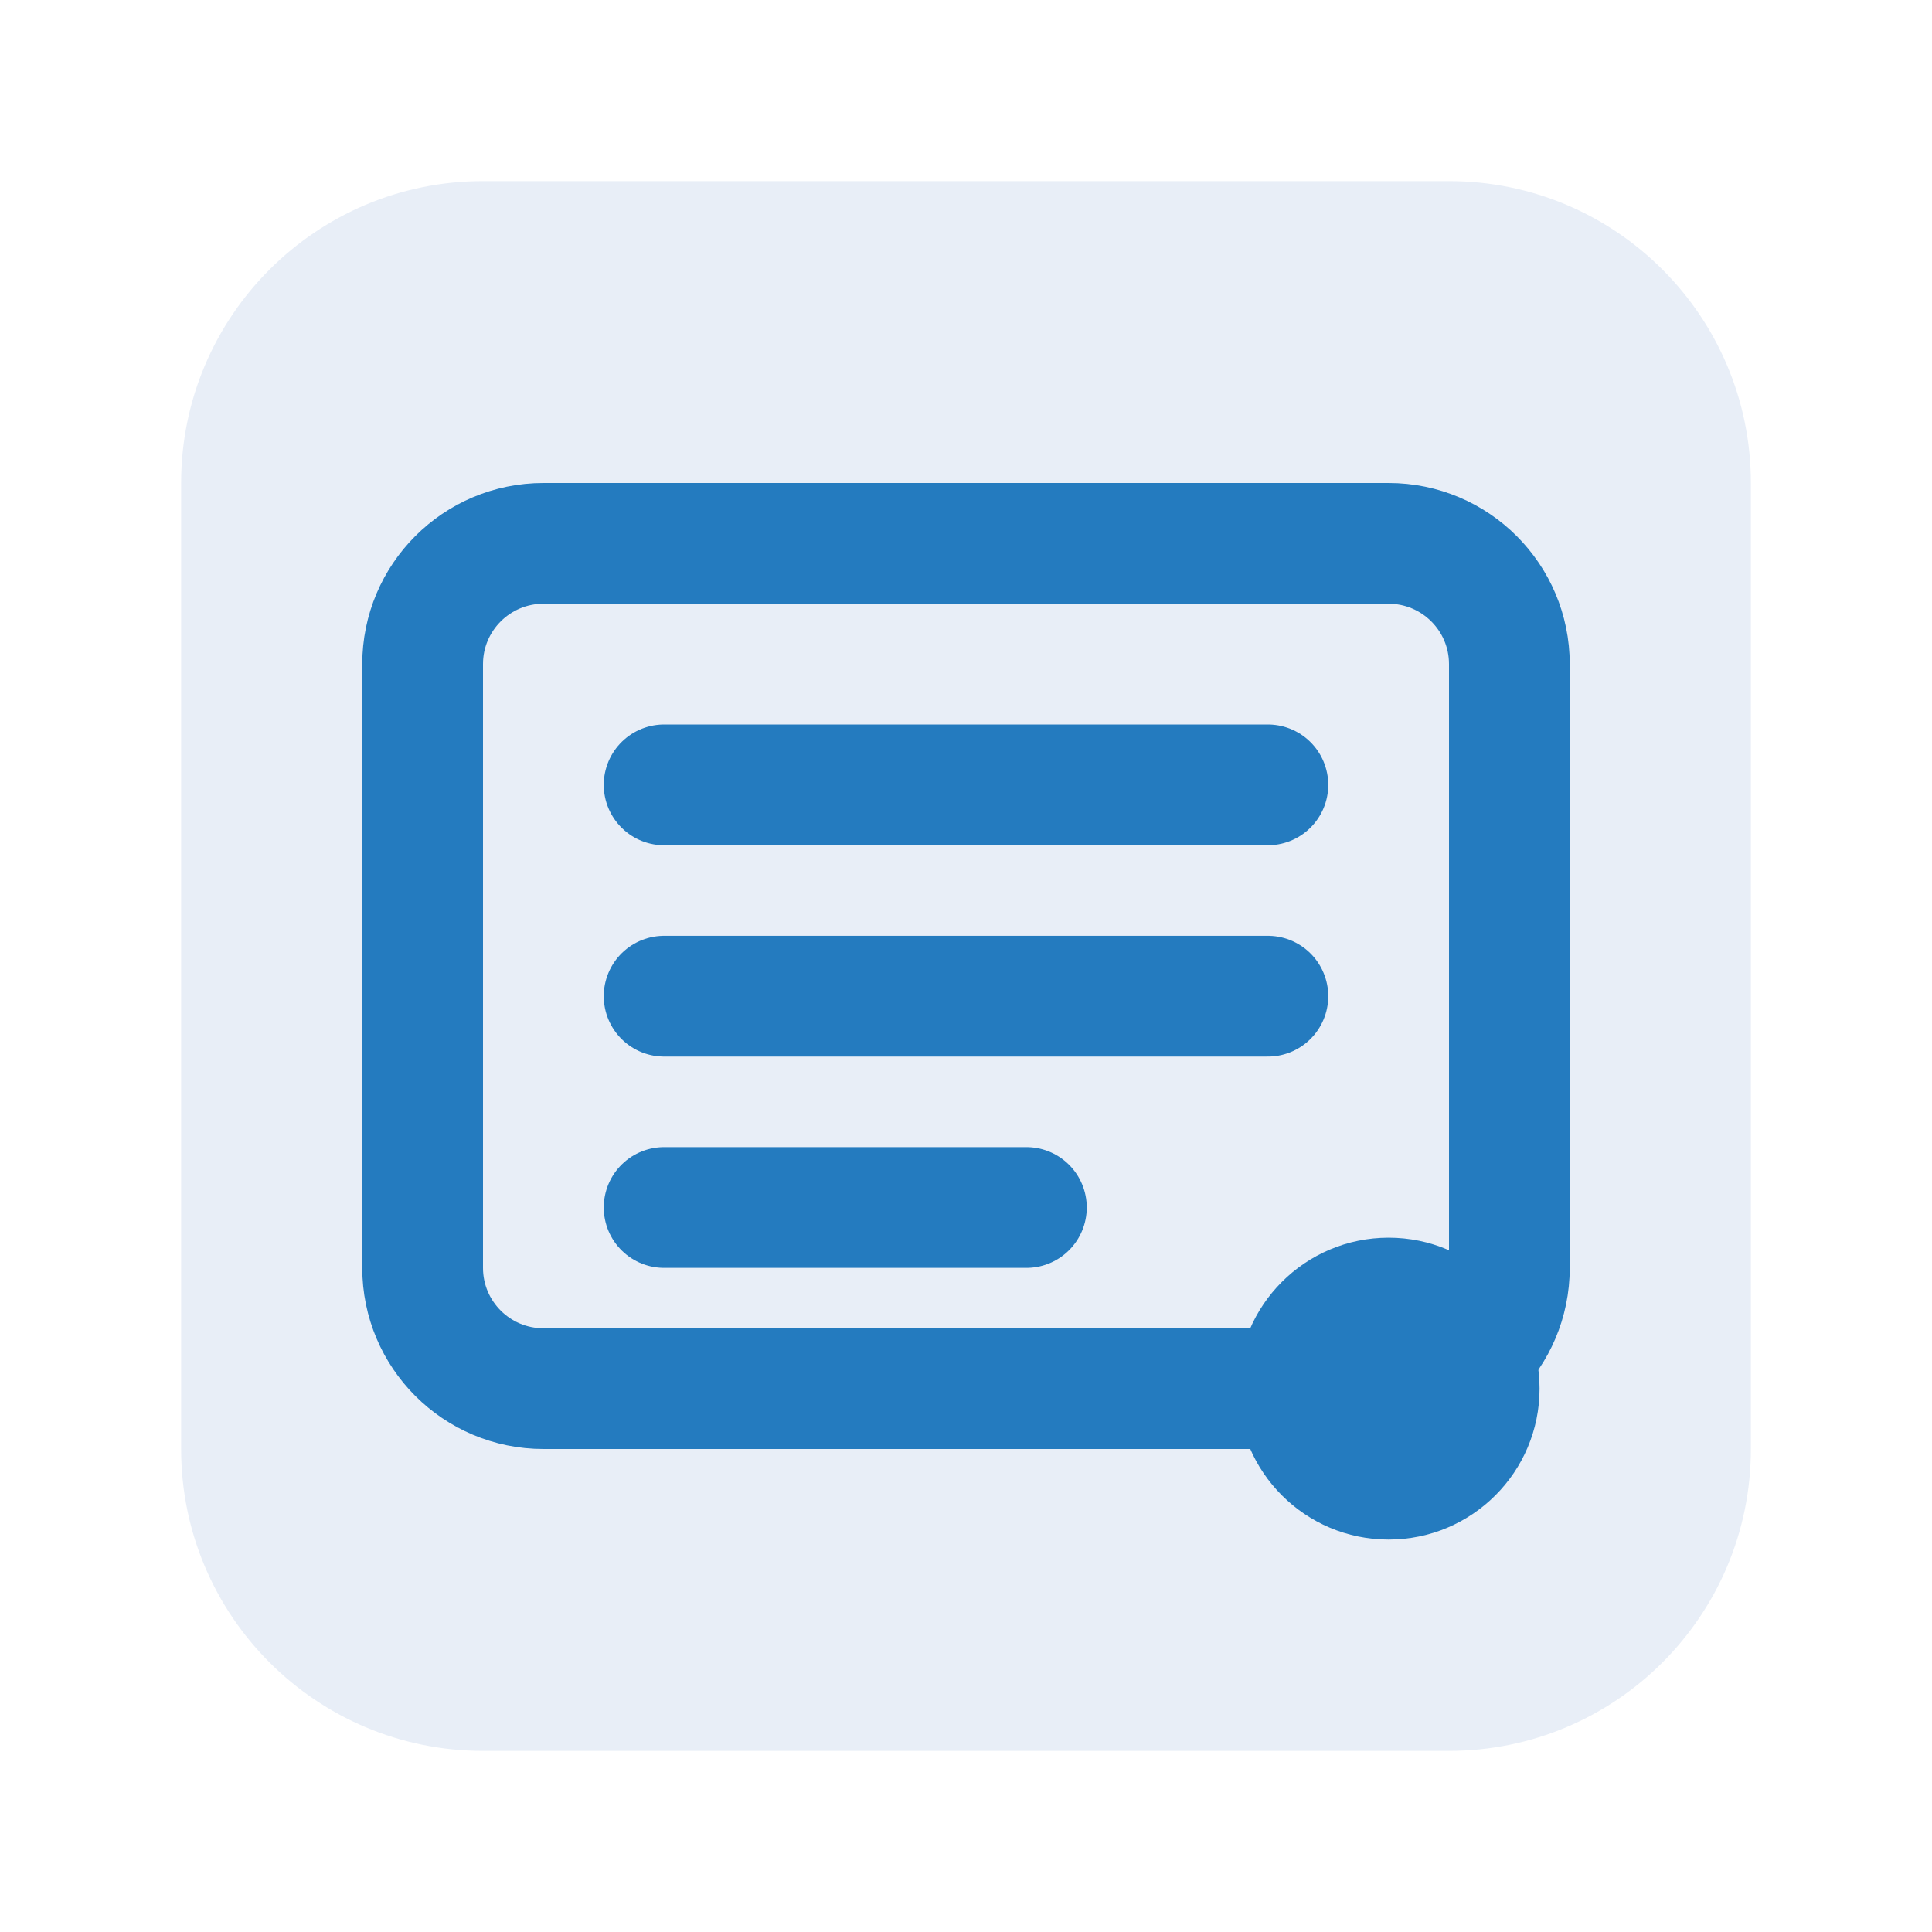
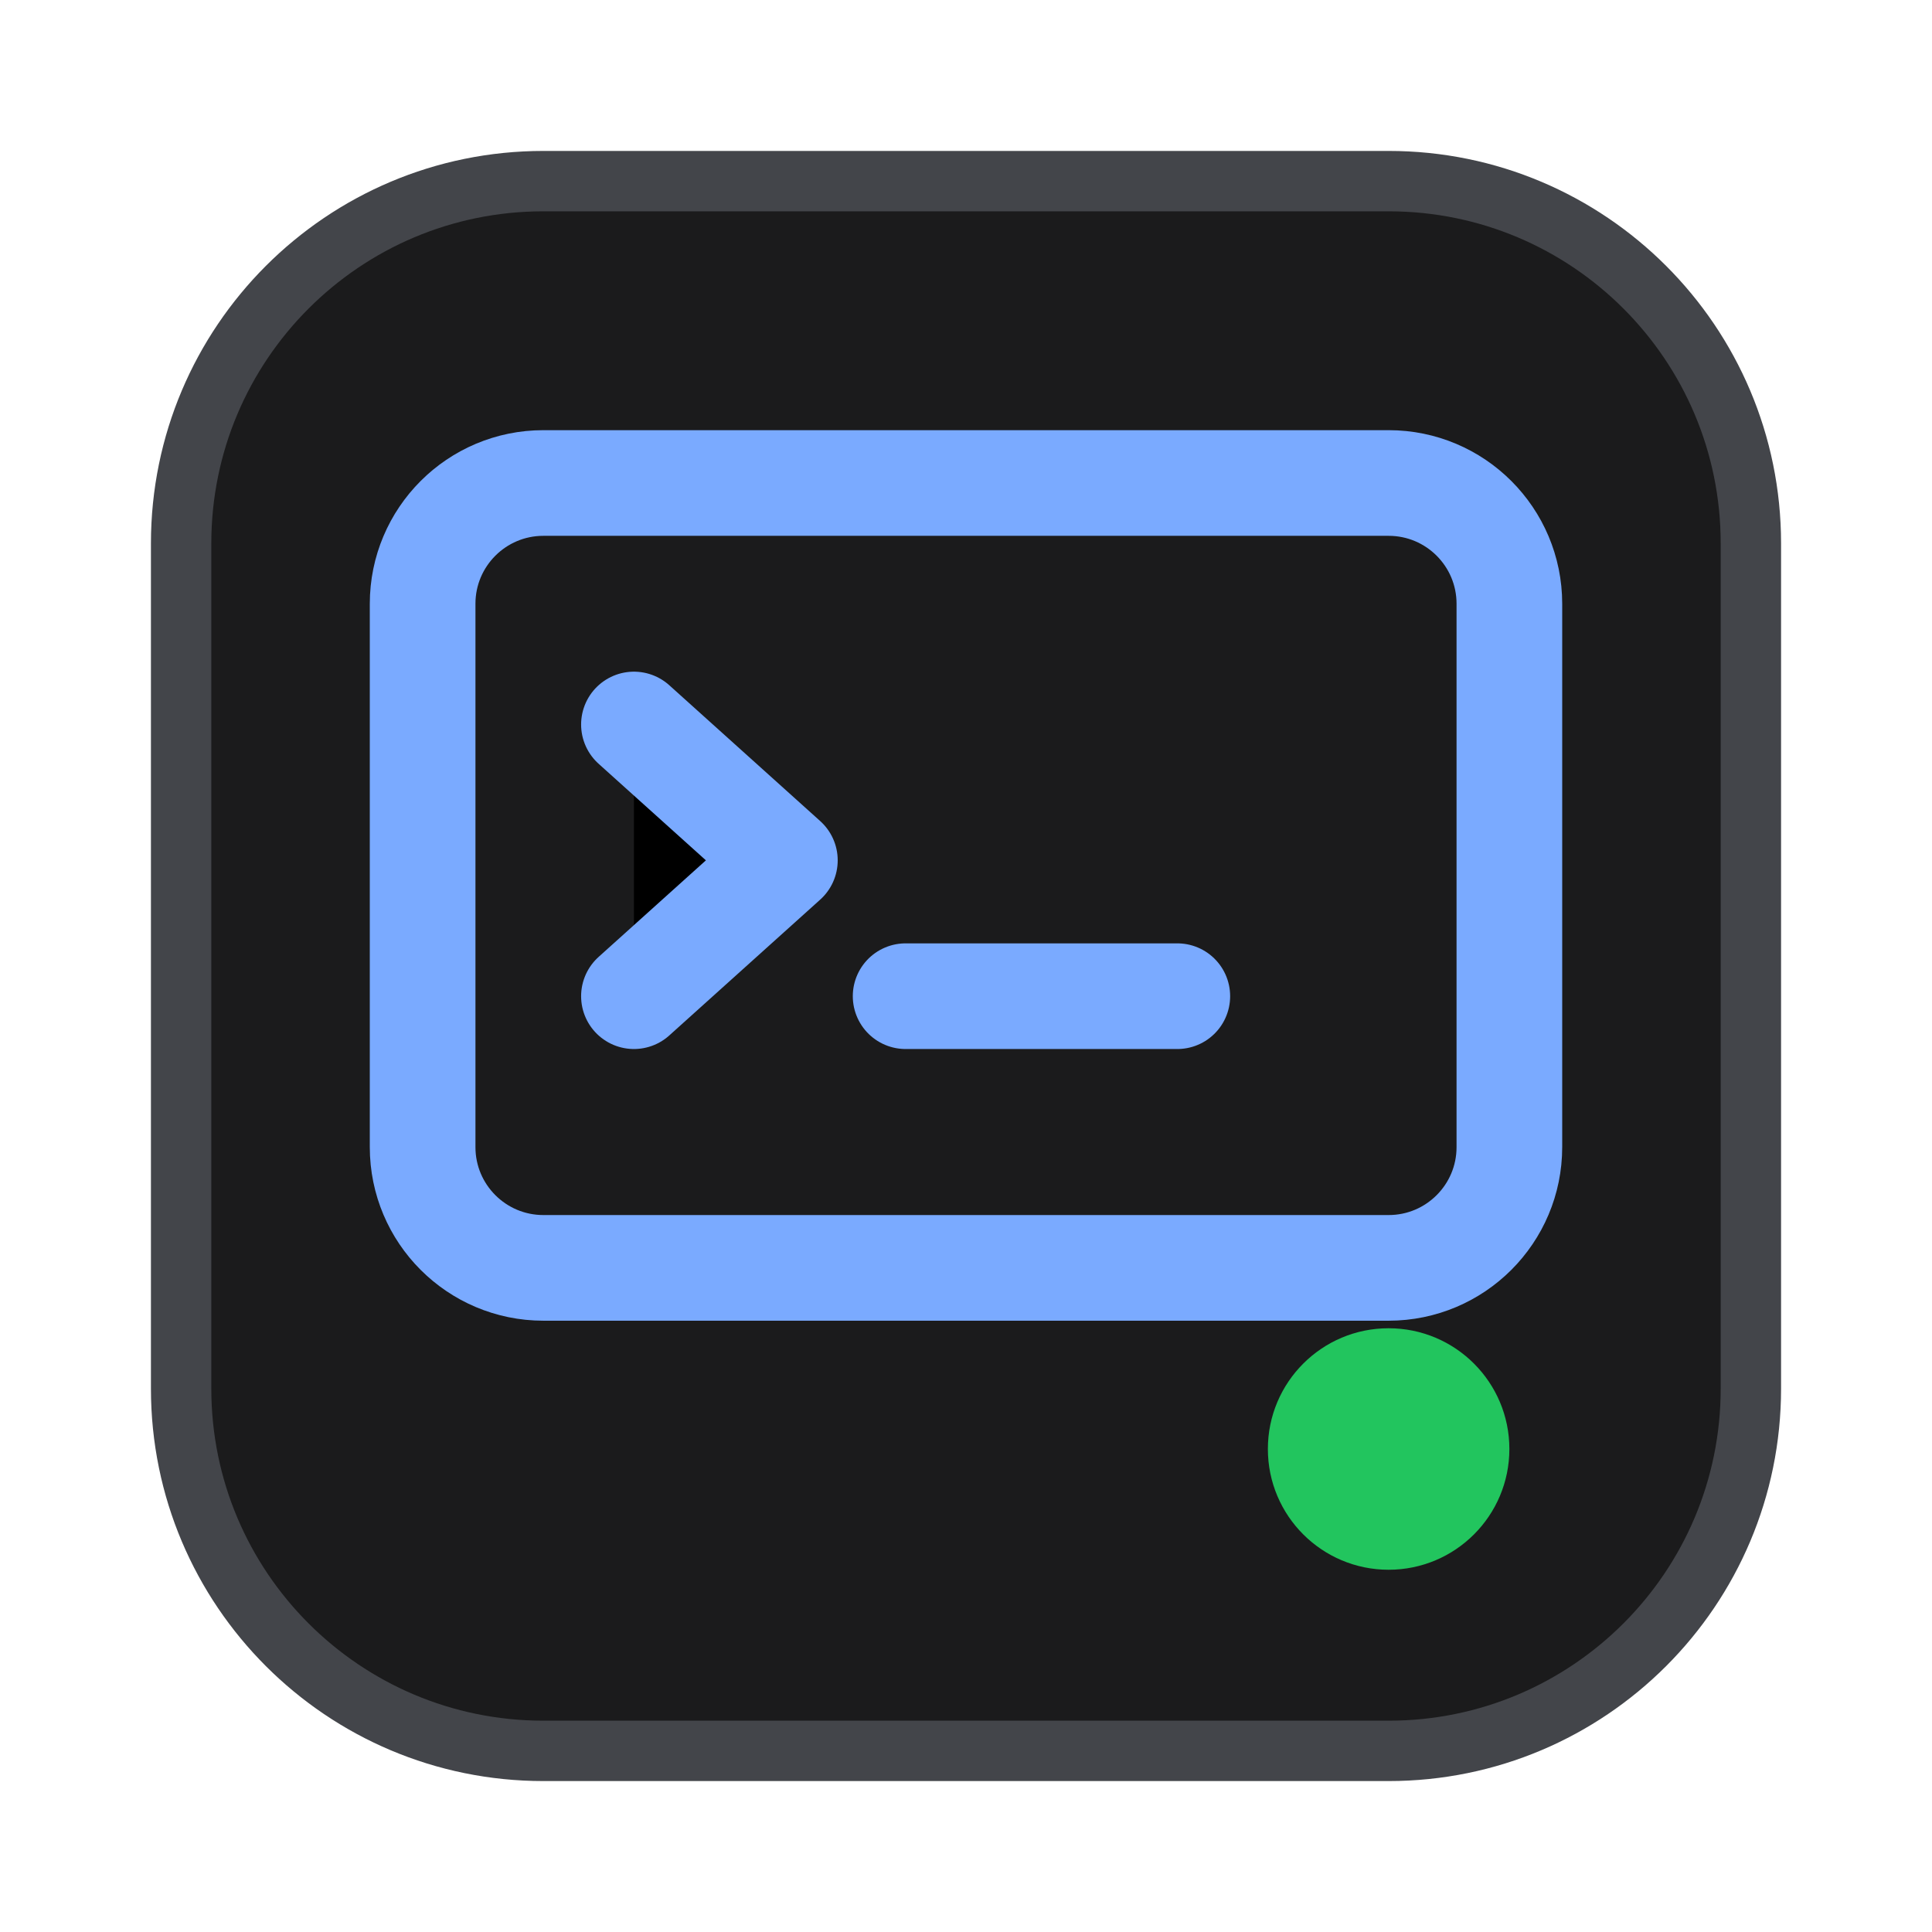
- <svg xmlns="http://www.w3.org/2000/svg" viewBox="0 0 64 64" width="64" height="64" role="img" aria-label="HTML panel">
-   <rect x="6" y="6" width="52" height="52" rx="10" fill="#e8eef7" />
-   <rect x="14" y="18" width="36" height="28" rx="4" fill="none" stroke="#247bbf" stroke-width="4" />
-   <path d="M22 26h20M22 33h20M22 40h12" stroke="#247bbf" stroke-width="4" stroke-linecap="round" />
-   <circle cx="46" cy="46" r="5" fill="#247bbf" />
+ <svg xmlns="http://www.w3.org/2000/svg" viewBox="0 0 64 64" width="64" height="64" role="img" aria-label="大管家">
+   <rect x="6" y="6" width="52" height="52" rx="12" fill="#1b1b1c" stroke="#43454a" stroke-width="2" />
+   <rect x="14" y="16" width="36" height="26" rx="4" fill="none" stroke="#7aaaFF" stroke-width="3.5" />
+   <path d="M21 24l5 4.5-5 4.5M30 33h9" stroke="#7aaaFF" stroke-width="3.5" stroke-linecap="round" stroke-linejoin="round" />
+   <circle cx="46" cy="48" r="4" fill="#22c55e" />
</svg>
